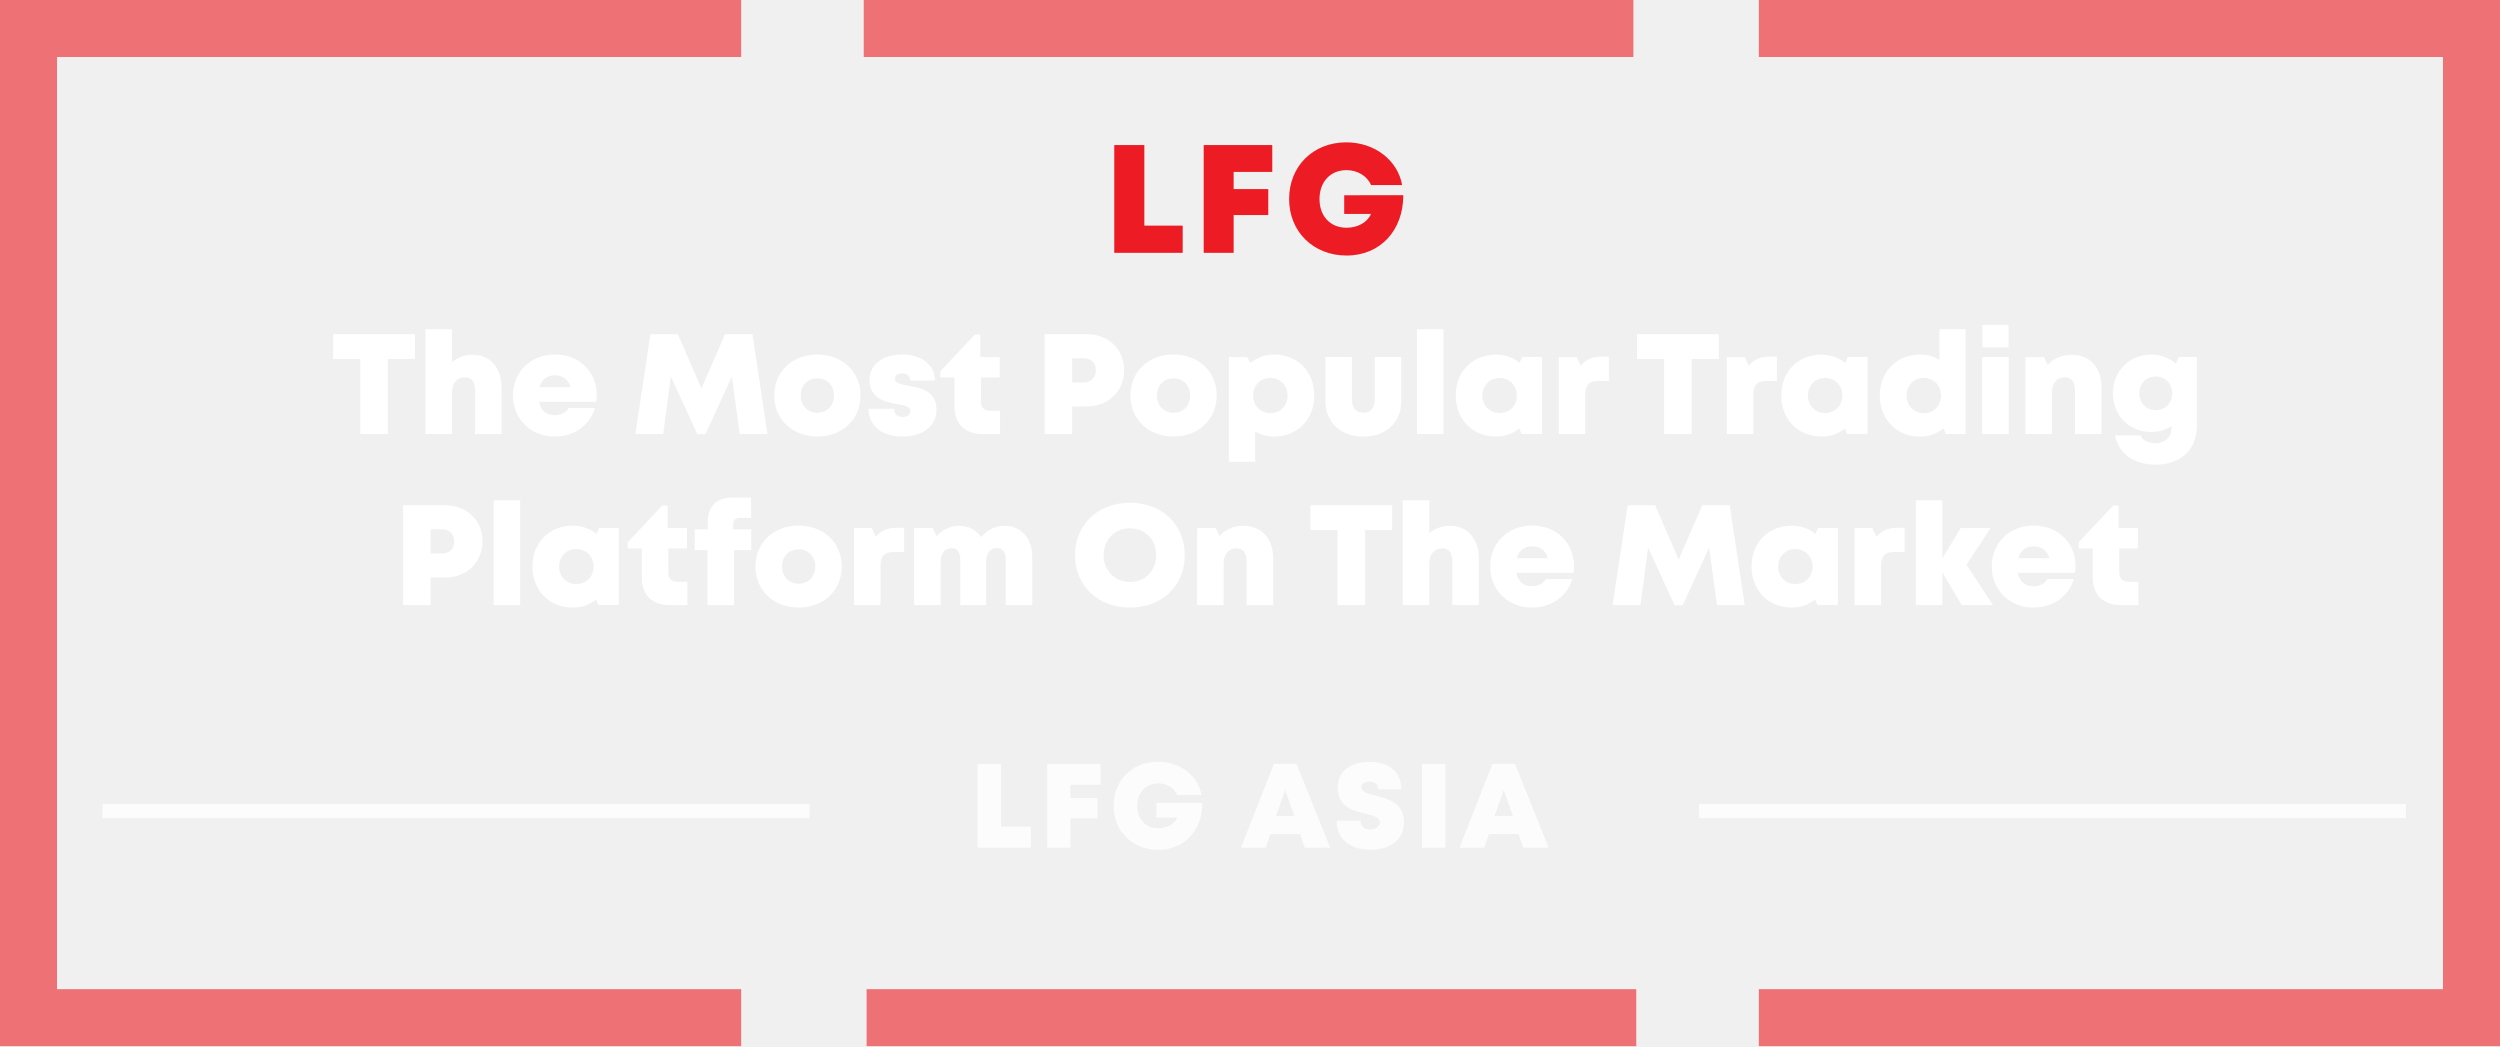
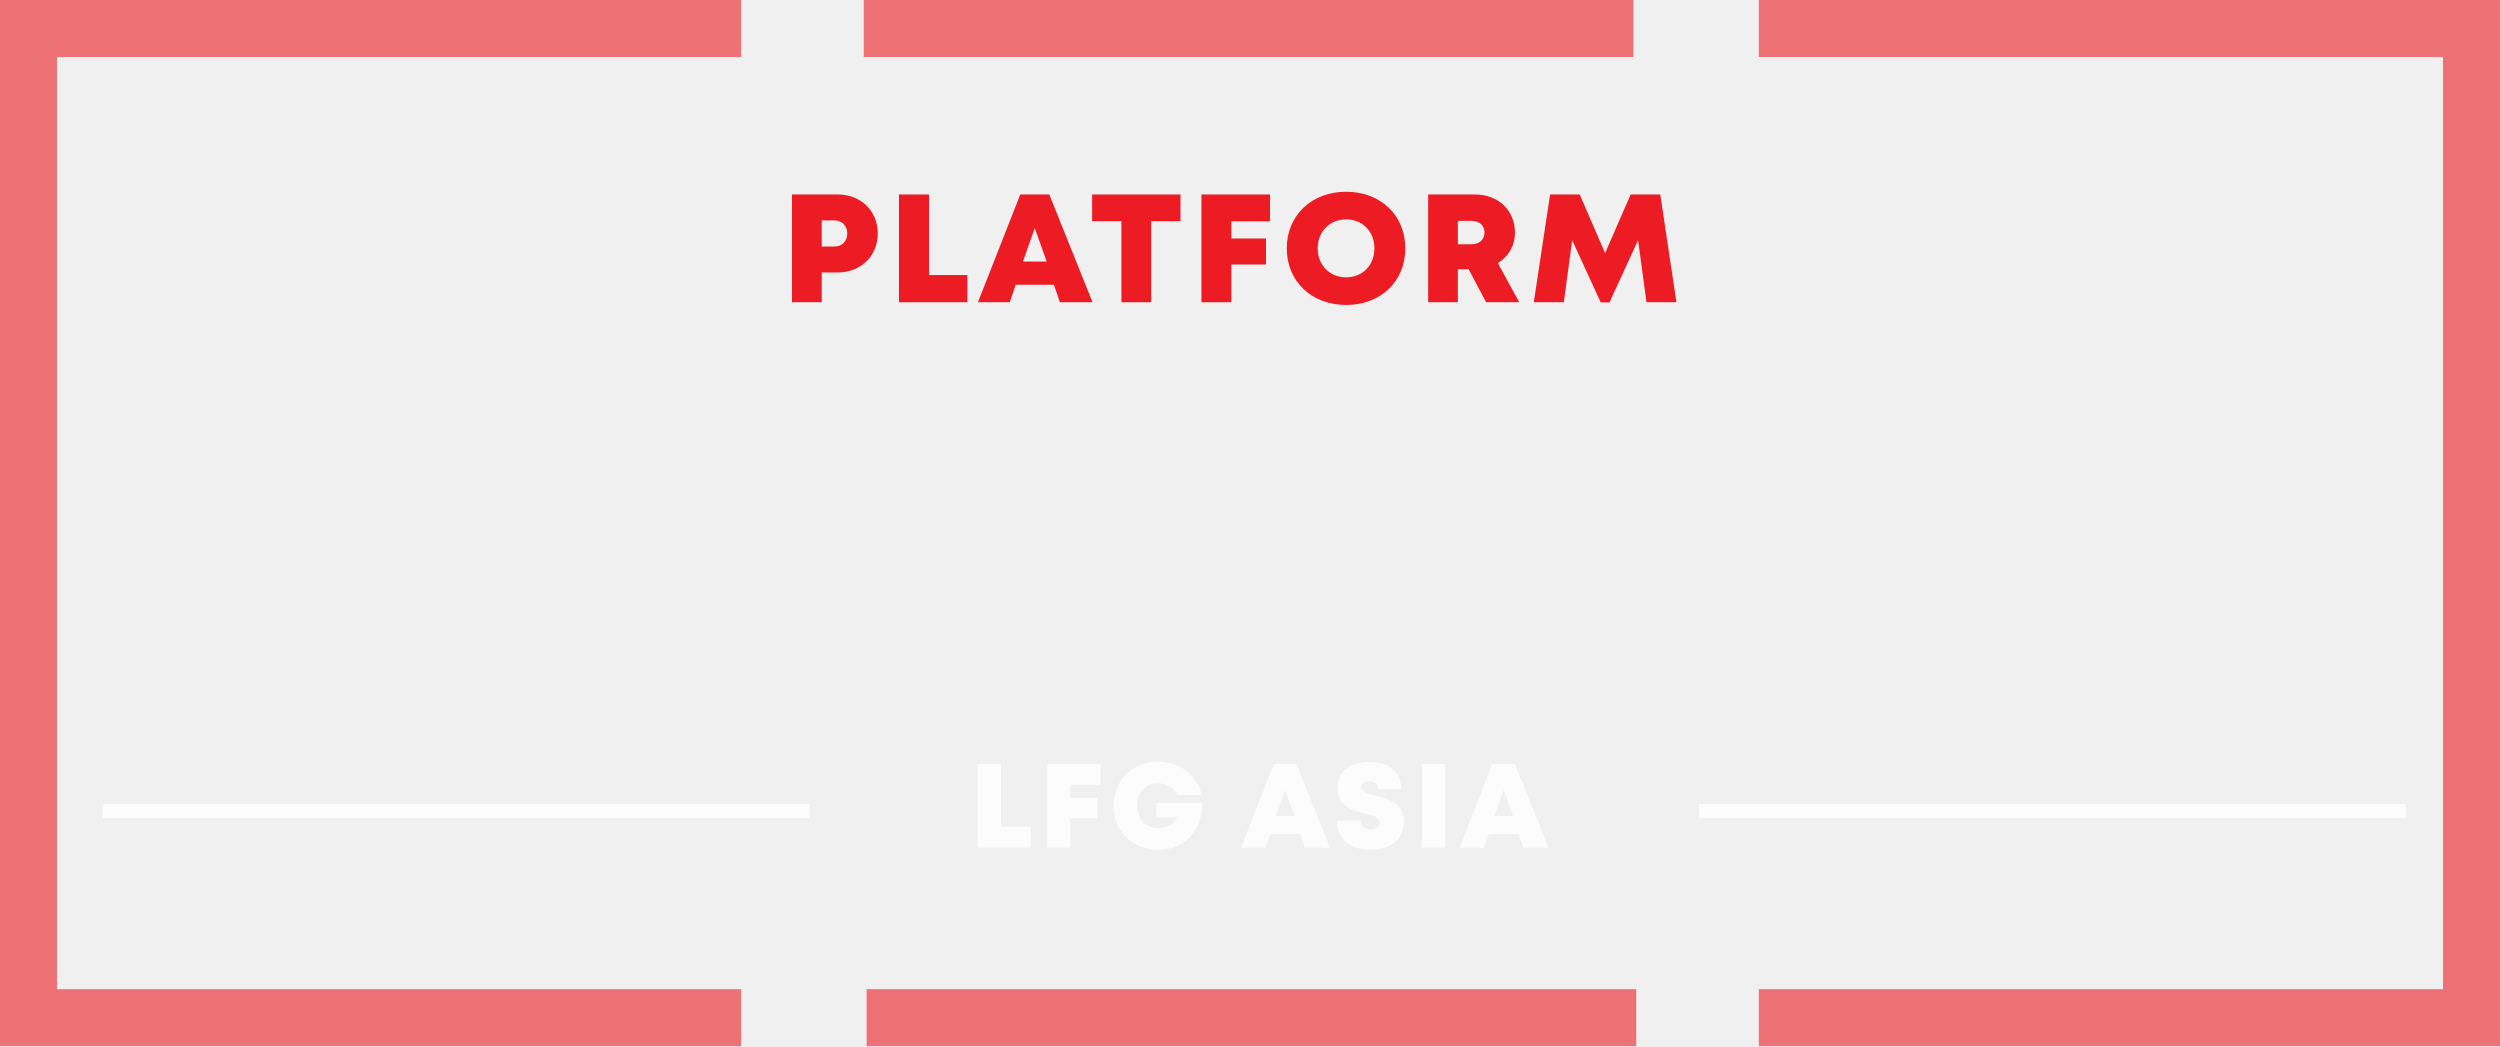
<svg xmlns="http://www.w3.org/2000/svg" version="1.1" x="0px" y="0px" width="877px" height="367px" viewBox="0 0 877 367" style="enable-background:new 0 0 877 367;" xml:space="preserve">
  <style type="text/css">
	.st0{fill:none;}
- 	.st1{fill:#FFFFFF;}
- 	.st2{fill:#ED1C24;}
- 	.st3{opacity:0.6;}
- 	.st4{fill:none;stroke:#ED1C24;stroke-width:20;stroke-miterlimit:10;}
- 	.st5{fill:none;stroke:#ED1C24;stroke-width:20;stroke-miterlimit:10;stroke-dasharray:270,43;}
- 	.st6{opacity:0.8;}
+ 	.st1{fill:#ED1C24;}
+ 	.st2{opacity:0.6;}
+ 	.st3{fill:none;stroke:#ED1C24;stroke-width:20;stroke-miterlimit:10;}
+ 	.st4{fill:none;stroke:#ED1C24;stroke-width:20;stroke-miterlimit:10;stroke-dasharray:270,43;}
+ 	.st5{opacity:0.8;}
+ 	.st6{fill:#FFFFFF;}
	.st7{opacity:0.8;fill:none;stroke:#FFFFFF;stroke-width:5;stroke-miterlimit:10;}
	.st8{font-family:'Mont-HeavyDEMO';}
- 	.st9{font-size:50px;}
- 	.st10{letter-spacing:-1;}
- 	.st11{font-size:54px;}
- 	.st12{letter-spacing:2;}
- 	.st13{font-size:42px;}
- 	.st14{letter-spacing:1;}
+ 	.st9{font-size:54px;}
+ 	.st10{letter-spacing:2;}
+ 	.st11{letter-spacing:-1;}
+ 	.st12{font-size:42px;}
+ 	.st13{letter-spacing:1;}
</style>
  <defs>
</defs>
  <g>
-     <rect x="61.785" y="115.5" class="st0" width="766" height="112" />
-     <path class="st1" d="M145.57,125.929h-9.508v26.32h-9.685v-26.32h-9.508v-8.682h28.702V125.929z" />
-     <path class="st1" d="M175.955,135.989v16.26h-9.3V137.07c0-3.114-1.094-4.702-3.521-4.702c-2.814,0-4.569,1.997-4.569,5.462v14.419   h-9.3v-36.752h9.3v11.527c1.988-1.601,4.517-2.575,7.208-2.575C171.972,124.449,175.955,128.99,175.955,135.989z" />
-     <path class="st1" d="M209.336,138.493c0,0.813-0.071,1.627-0.192,2.462h-20.049c0.608,3.097,2.576,4.699,5.512,4.699   c2.172,0,3.988-0.952,4.882-2.532h9.255c-1.9,6.162-7.362,10.013-14.137,10.013c-8.425,0-14.667-6.158-14.667-14.407   c0-8.278,6.191-14.365,14.667-14.365C203.311,124.363,209.337,130.572,209.336,138.493L209.336,138.493z M189.259,135.805h10.916   c-0.816-2.699-2.761-4.155-5.568-4.155C191.896,131.65,190.011,133.123,189.259,135.805z" />
-     <path class="st1" d="M259.483,152.249l-2.731-20.158l-9.283,20.215h-2.849l-9.278-20.208l-2.693,20.15h-9.771l5.294-35.002h9.629   l8.243,19.046l8.296-19.046h9.629l5.245,35.002H259.483z" />
-     <path class="st1" d="M271.59,138.748c0-8.37,6.335-14.385,15.139-14.385c8.775,0,15.139,6.016,15.139,14.385   c0,8.342-6.364,14.386-15.139,14.386C277.926,153.134,271.59,147.09,271.59,138.748z M286.729,144.78   c3.391,0,5.823-2.461,5.823-6.031c0-3.548-2.432-6.031-5.823-6.031c-3.392,0-5.824,2.461-5.824,6.03   C280.906,142.318,283.338,144.779,286.729,144.78L286.729,144.78z" />
-     <path class="st1" d="M316.58,153.134c-7.359,0-11.832-3.887-11.917-9.737h8.952c0,1.975,1.375,2.884,3.138,2.884   c1.361,0,2.65-0.694,2.65-2.09c0-1.558-2.044-2.001-4.638-2.431c-4.187-0.678-9.737-1.942-9.737-8.491   c0-5.413,4.612-8.907,11.531-8.907c6.876,0,11.332,3.658,11.438,9.129h-8.71c0-1.724-1.159-2.525-2.844-2.525   c-1.491,0-2.493,0.738-2.493,1.99c0,1.537,2.065,1.894,4.63,2.352c4.266,0.757,9.937,1.644,9.937,8.491   c0,5.643-4.763,9.336-11.939,9.336L316.58,153.134z" />
-     <path class="st1" d="M350.823,144.103v8.146h-6.399c-5.971,0-9.601-3.65-9.601-9.65V132.41h-4.942v-2.174l12.098-12.883h1.911   v7.895h6.784v7.162h-6.549v8.593c0,1.934,1.167,3.1,3.129,3.1H350.823z" />
-     <path class="st1" d="M394.339,129.893c0,7.34-5.528,12.689-12.968,12.689h-5.238v9.667h-9.665v-35.002h14.902   C388.812,117.247,394.339,122.553,394.339,129.893z M384.427,129.915c0-2.488-1.673-4.247-4.211-4.247h-4.082v8.495h4.082   C382.753,134.162,384.427,132.402,384.427,129.915z" />
-     <path class="st1" d="M396.539,138.748c0-8.37,6.335-14.385,15.139-14.385c8.775,0,15.139,6.016,15.139,14.385   c0,8.342-6.364,14.386-15.139,14.386C402.875,153.134,396.539,147.09,396.539,138.748z M411.678,144.78   c3.391,0,5.823-2.461,5.823-6.031c0-3.548-2.432-6.031-5.823-6.031c-3.392,0-5.824,2.461-5.824,6.03   C405.854,142.318,408.287,144.779,411.678,144.78L411.678,144.78z" />
-     <path class="st1" d="M461.047,138.748c0,8.413-5.902,14.415-14.158,14.415c-2.442,0-4.678-0.642-6.583-1.793V162h-9.194v-36.752   h6.325l1.165,2.145c2.221-1.92,5.079-3.03,8.288-3.03C455.145,124.362,461.047,130.336,461.047,138.748z M451.688,138.748   c0-3.547-2.561-6.179-6.044-6.179c-3.484,0-6.045,2.632-6.045,6.179c0,3.547,2.561,6.18,6.045,6.18   C449.106,144.927,451.688,142.295,451.688,138.748z" />
-     <path class="st1" d="M464.96,140.657v-15.41h9.301v15.005c0,2.85,1.532,4.526,4.018,4.526c2.484,0,3.987-1.705,3.987-4.526v-15.005   h9.301v15.41c0,7.556-5.313,12.477-13.288,12.477C470.302,153.134,464.96,148.213,464.96,140.657z" />
-     <path class="st1" d="M497.061,115.497h9.301v36.752h-9.301V115.497z" />
-     <path class="st1" d="M540.951,125.219v27.002h-7.19l-0.796-1.91c-2.211,1.791-5.012,2.823-8.147,2.823   c-8.257,0-14.158-6.023-14.158-14.415c0-8.363,5.901-14.314,14.158-14.314c3.18,0,6.021,1.062,8.25,2.902l0.952-2.088   L540.951,125.219z M532.105,138.741c0-3.505-2.562-6.137-6.045-6.137c-3.505,0-6.044,2.632-6.044,6.137   c0,3.526,2.561,6.158,6.044,6.158S532.105,142.267,532.105,138.741z" />
-     <path class="st1" d="M564.393,125.119v8.511h-3.61c-3.293,0-4.672,1.444-4.672,4.888v13.731h-9.301v-27.001h6.23l1.451,2.997   c1.904-2.203,4.224-3.125,7.438-3.125H564.393z" />
-     <path class="st1" d="M602.966,125.929h-9.508v26.32h-9.686v-26.32h-9.509v-8.682h28.702V125.929z" />
-     <path class="st1" d="M623.343,125.119v8.511h-3.61c-3.293,0-4.672,1.444-4.672,4.888v13.731h-9.301v-27.001h6.23l1.451,2.997   c1.904-2.203,4.224-3.125,7.438-3.125H623.343z" />
-     <path class="st1" d="M655.151,125.219v27.002h-7.19l-0.796-1.91c-2.211,1.791-5.012,2.823-8.147,2.823   c-8.257,0-14.158-6.023-14.158-14.415c0-8.363,5.901-14.314,14.158-14.314c3.18,0,6.021,1.062,8.25,2.902l0.952-2.088   L655.151,125.219z M646.306,138.741c0-3.505-2.562-6.137-6.045-6.137c-3.505,0-6.044,2.632-6.044,6.137   c0,3.526,2.561,6.158,6.044,6.158S646.306,142.267,646.306,138.741z" />
-     <path class="st1" d="M689.528,115.497v36.752h-6.883l-0.877-2.005c-2.196,1.849-4.999,2.918-8.145,2.918   c-8.285,0-14.187-6.023-14.187-14.415s5.901-14.386,14.187-14.386c2.493,0,4.774,0.672,6.71,1.875v-10.74H689.528z    M680.913,138.749c0-3.526-2.561-6.179-6.045-6.179c-3.483,0-6.044,2.653-6.044,6.179s2.561,6.179,6.044,6.179   C678.353,144.928,680.913,142.274,680.913,138.749z" />
-     <path class="st1" d="M695.359,125.247h9.301v27.001h-9.301V125.247z M695.431,113.975h9.158v7.893h-9.158V113.975z" />
-     <path class="st1" d="M737.2,135.785v16.464h-9.301V137.07c0-3.143-1.181-4.702-3.521-4.702c-2.9,0-4.568,2.026-4.568,5.462v14.419   h-9.301v-27.001h6.524l1.278,2.784c2.011-2.24,5.008-3.583,8.5-3.583C733.082,124.449,737.2,128.905,737.2,135.785z" />
-     <path class="st1" d="M770.684,125.248v24.001c0,8.485-5.555,13.742-14.474,13.742c-7.662,0-13.026-3.864-14.269-10.263h8.975   c0.645,1.805,2.949,2.777,5.208,2.777c3.116,0,5.621-1.981,5.621-5.191v-0.806c-2.029,1.288-4.439,2.027-7.046,2.027   c-7.741,0-13.493-5.759-13.493-13.572c0-7.699,5.752-13.58,13.493-13.58c3.269,0,6.229,1.172,8.517,3.129l1.18-2.266   L770.684,125.248z M761.986,137.964c0-3.411-2.396-5.886-5.743-5.886c-3.339,0-5.764,2.475-5.764,5.886   c0,3.439,2.396,5.914,5.764,5.914C759.583,143.878,761.986,141.403,761.986,137.964z" />
-     <path class="st1" d="M169.267,189.893c0,7.34-5.528,12.689-12.968,12.689h-5.238v9.667h-9.665v-35.002h14.902   C163.739,177.247,169.267,182.553,169.267,189.893z M159.354,189.915c0-2.488-1.673-4.247-4.211-4.247h-4.082v8.495h4.082   C157.681,194.162,159.354,192.402,159.354,189.915z" />
-     <path class="st1" d="M173.189,175.497h9.3v36.752h-9.3V175.497z" />
-     <path class="st1" d="M217.08,185.219v27.002h-7.19l-0.796-1.91c-2.211,1.791-5.012,2.823-8.148,2.823   c-8.256,0-14.158-6.023-14.158-14.415c0-8.363,5.902-14.314,14.158-14.314c3.18,0,6.021,1.062,8.25,2.902l0.952-2.088   L217.08,185.219z M208.234,198.741c0-3.505-2.561-6.137-6.044-6.137c-3.504,0-6.044,2.632-6.044,6.137   c0,3.526,2.561,6.158,6.044,6.158C205.673,204.899,208.234,202.267,208.234,198.741z" />
-     <path class="st1" d="M241.148,204.103v8.146h-6.399c-5.971,0-9.601-3.65-9.601-9.65V192.41h-4.942v-2.174l12.098-12.883h1.911   v7.895h6.784v7.162h-6.549v8.593c0,1.934,1.167,3.1,3.129,3.1H241.148z" />
-     <path class="st1" d="M263.542,192.996h-6.055v19.252h-9.3v-19.252h-4.465l-0.021-7.307h4.6v-2.585c0-5.411,2.971-8.578,8.699-8.578   h6.493v7.134h-4.107c-1.381,0-2.204,0.815-2.204,2.196v1.833h6.361V192.996z" />
-     <path class="st1" d="M265.015,198.748c0-8.37,6.335-14.385,15.139-14.385c8.775,0,15.139,6.016,15.139,14.385   c0,8.342-6.364,14.386-15.139,14.386C271.35,213.134,265.015,207.09,265.015,198.748z M280.154,204.78   c3.391,0,5.823-2.461,5.823-6.031c0-3.548-2.432-6.031-5.823-6.031c-3.392,0-5.824,2.461-5.824,6.03   C274.33,202.318,276.762,204.779,280.154,204.78L280.154,204.78z" />
-     <path class="st1" d="M317.17,185.119v8.511h-3.611c-3.292,0-4.672,1.444-4.672,4.888v13.731h-9.3v-27.001h6.231l1.451,2.997   c1.904-2.203,4.224-3.125,7.438-3.125H317.17z" />
-     <path class="st1" d="M362.108,195.313v16.936h-9.3v-15.786c0-2.82-1.038-4.181-3.015-4.181c-2.556,0-3.867,1.761-3.867,5.161   v14.805h-9.058v-15.786c0-2.735-1.03-4.181-2.978-4.181c-2.521,0-3.903,1.803-3.903,5.161v14.805h-9.3v-27.001h6.54l1.324,2.901   c1.951-2.273,4.783-3.7,7.893-3.7c3.292,0,6.063,1.479,7.744,3.975c1.94-2.442,4.93-3.975,8.292-3.975   C358.264,184.449,362.108,188.955,362.108,195.313z" />
-     <path class="st1" d="M396.396,213.135c-11.252,0-19.282-7.688-19.282-18.386s8.029-18.386,19.282-18.386   c11.223,0,19.224,7.66,19.224,18.386C415.619,205.475,407.619,213.134,396.396,213.135L396.396,213.135z M396.396,204.162   c5.327,0,9.184-3.936,9.184-9.413c0-5.478-3.856-9.413-9.184-9.413c-5.328,0-9.242,3.964-9.242,9.413   S391.067,204.162,396.396,204.162L396.396,204.162z" />
-     <path class="st1" d="M446.627,195.785v16.464h-9.301V197.07c0-3.143-1.181-4.702-3.521-4.702c-2.9,0-4.569,2.026-4.569,5.462   v14.419h-9.3v-27.001h6.525l1.277,2.784c2.011-2.24,5.008-3.583,8.5-3.583C442.508,184.449,446.627,188.905,446.627,195.785z" />
-     <path class="st1" d="M488.391,185.929h-9.508v26.32h-9.686v-26.32h-9.509v-8.682h28.702V185.929z" />
-     <path class="st1" d="M518.776,195.989v16.26h-9.301V197.07c0-3.114-1.095-4.702-3.521-4.702c-2.814,0-4.568,1.997-4.568,5.462   v14.419h-9.301v-36.752h9.301v11.527c1.988-1.601,4.517-2.575,7.208-2.575C514.792,184.449,518.776,188.99,518.776,195.989z" />
-     <path class="st1" d="M552.156,198.493c0,0.813-0.07,1.627-0.191,2.462h-20.05c0.608,3.097,2.575,4.699,5.512,4.699   c2.173,0,3.988-0.952,4.882-2.532h9.256c-1.9,6.162-7.363,10.013-14.138,10.013c-8.425,0-14.666-6.158-14.666-14.407   c0-8.278,6.191-14.365,14.666-14.365C546.131,184.363,552.157,190.572,552.156,198.493L552.156,198.493z M532.079,195.805h10.915   c-0.815-2.699-2.761-4.155-5.567-4.155C534.716,191.65,532.831,193.123,532.079,195.805z" />
-     <path class="st1" d="M602.304,212.249l-2.731-20.158l-9.283,20.215h-2.849l-9.278-20.208l-2.693,20.15h-9.771l5.294-35.002h9.63   l8.242,19.046l8.296-19.046h9.63l5.244,35.002H602.304z" />
-     <path class="st1" d="M644.725,185.219v27.002h-7.19l-0.796-1.91c-2.211,1.791-5.012,2.823-8.147,2.823   c-8.257,0-14.158-6.023-14.158-14.415c0-8.363,5.901-14.314,14.158-14.314c3.18,0,6.021,1.062,8.25,2.902l0.952-2.088   L644.725,185.219z M635.879,198.741c0-3.505-2.562-6.137-6.045-6.137c-3.505,0-6.044,2.632-6.044,6.137   c0,3.526,2.561,6.158,6.044,6.158S635.879,202.267,635.879,198.741z" />
-     <path class="st1" d="M668.166,185.119v8.511h-3.61c-3.293,0-4.672,1.444-4.672,4.888v13.731h-9.301v-27.001h6.23l1.451,2.997   c1.904-2.203,4.224-3.125,7.438-3.125H668.166z" />
-     <path class="st1" d="M688.149,212.249l-6.764-11.419v11.419h-9.3v-36.752h9.3v20.329l6.433-10.578h10.443l-8.415,12.869   l9.267,14.132H688.149z" />
-     <path class="st1" d="M728.105,198.493c0,0.813-0.07,1.627-0.191,2.462h-20.05c0.608,3.097,2.575,4.699,5.512,4.699   c2.173,0,3.988-0.952,4.882-2.532h9.256c-1.9,6.162-7.363,10.013-14.138,10.013c-8.425,0-14.666-6.158-14.666-14.407   c0-8.278,6.191-14.365,14.666-14.365C722.08,184.363,728.106,190.572,728.105,198.493L728.105,198.493z M708.028,195.805h10.915   c-0.815-2.699-2.761-4.155-5.567-4.155C710.665,191.65,708.78,193.123,708.028,195.805z" />
-     <path class="st1" d="M750.143,204.103v8.146h-6.398c-5.972,0-9.601-3.65-9.601-9.65V192.41h-4.942v-2.174l12.098-12.883h1.91v7.895   h6.783v7.162h-6.549v8.593c0,1.934,1.167,3.1,3.13,3.1H750.143z" />
+     <rect x="274.171" y="66.333" class="st0" width="341.229" height="102.667" />
+     <path class="st1" d="M307.923,81.879c0,7.927-5.97,13.703-14.004,13.703h-5.657v10.44h-10.437V68.222h16.094   C301.953,68.222,307.923,73.953,307.923,81.879z M297.218,81.902c0-2.687-1.807-4.587-4.548-4.587h-4.408v9.174h4.408   C295.411,86.489,297.218,84.589,297.218,81.902z" />
+     <path class="st1" d="M339.358,96.486v9.537h-24.004V68.222h10.552v28.264H339.358z" />
+     <path class="st1" d="M369.714,99.883h-13.398l-2.094,6.139h-11.16l14.849-37.801h10.18l15.174,37.801h-11.468L369.714,99.883z    M362.994,80.021l-4.142,11.713h8.321L362.994,80.021z" />
+     <path class="st1" d="M414.116,77.599h-10.269v28.424h-10.459V77.599h-10.269v-9.377h30.997V77.599z" />
+     <path class="st1" d="M431.967,77.645v6.017h12.147v9.115h-12.147v13.247h-10.506V68.222h24.057v9.423H431.967z" />
+     <path class="st1" d="M472.223,106.979c-12.152,0-20.823-8.303-20.823-19.856c0-11.553,8.671-19.856,20.823-19.856   c12.12,0,20.76,8.272,20.76,19.856S484.343,106.979,472.223,106.979L472.223,106.979z M472.223,97.289   c5.753,0,9.918-4.25,9.918-10.165c0-5.916-4.165-10.166-9.918-10.166c-5.754,0-9.98,4.281-9.98,10.165   C462.242,93.008,466.469,97.289,472.223,97.289L472.223,97.289z" />
+     <path class="st1" d="M515.192,94.457h-3.776v11.566h-10.414V68.222h16.384c8.149,0,14.057,5.476,14.057,13.378   c0,4.639-2.266,8.439-6,10.675l7.506,13.748h-11.623L515.192,94.457z M511.416,85.684h4.757c2.912,0,4.587-1.753,4.587-4.116   s-1.675-4.092-4.587-4.092h-4.757V85.684z" />
+     <path class="st1" d="M577.586,106.022l-2.95-21.77l-10.025,21.832h-3.076l-10.021-21.823l-2.908,21.761h-10.553l5.717-37.801   h10.399l8.901,20.569l8.96-20.569h10.399l5.663,37.801H577.586z" />
  </g>
-   <g>
-     <rect x="387.229" y="49" class="st0" width="238" height="102.667" />
-     <path class="st2" d="M414.887,79.152v9.537h-24.004V50.888h10.552v28.264H414.887z" />
-     <path class="st2" d="M432.762,60.311v6.017h12.147v9.115h-12.147v13.247h-10.506V50.888h24.057v9.423H432.762z" />
-     <path class="st2" d="M492.274,68.487c0,12.369-8.075,21.157-19.913,21.157c-11.582,0-20.138-8.324-20.138-19.825   s8.4-19.887,20.045-19.887c9.908,0,18.013,6.2,19.612,14.984h-10.913c-1.368-3.184-4.751-5.231-8.605-5.231   c-5.662,0-9.479,4.094-9.479,10.134c0,5.978,3.754,10.072,9.479,10.072c3.974,0,7.382-1.923,8.57-4.838h-9.388v-6.565   L492.274,68.487z" />
-   </g>
-   <g class="st3">
+   <g class="st2">
    <g>
-       <polyline class="st4" points="617,10 867,10 867,357 617,357   " />
-       <line class="st5" x1="574" y1="357" x2="282" y2="357" />
-       <polyline class="st4" points="260,357 10,357 10,10 260,10   " />
-       <line class="st5" x1="303" y1="10" x2="595" y2="10" />
+       <polyline class="st3" points="617,10 867,10 867,357 617,357   " />
+       <line class="st4" x1="574" y1="357" x2="282" y2="357" />
+       <polyline class="st3" points="260,357 10,357 10,10 260,10   " />
+       <line class="st4" x1="303" y1="10" x2="595" y2="10" />
    </g>
  </g>
-   <g class="st6">
-     <rect x="340.097" y="266.505" class="st0" width="526.903" height="100.495" />
-     <path class="st1" d="M361.612,289.956v7.418h-18.673v-29.405h8.208v21.987H361.612z" />
-     <path class="st1" d="M375.513,275.299v4.68h9.449v7.091h-9.449v10.304h-8.172v-29.405h18.714v7.33H375.513z" />
-     <path class="st1" d="M421.805,281.659c0,9.622-6.282,16.458-15.49,16.458c-9.01,0-15.665-6.476-15.665-15.422   s6.534-15.47,15.593-15.47c7.708,0,14.013,4.824,15.256,11.657h-8.489c-1.064-2.477-3.695-4.069-6.694-4.069   c-4.404,0-7.373,3.185-7.373,7.883c0,4.65,2.92,7.835,7.373,7.835c3.092,0,5.743-1.497,6.667-3.764h-7.303v-5.107L421.805,281.659z   " />
-     <path class="st1" d="M456.076,292.598h-10.423l-1.629,4.776h-8.681l11.551-29.405h7.919l11.804,29.405h-8.921L456.076,292.598z    M450.849,277.147l-3.223,9.112h6.474L450.849,277.147z" />
-     <path class="st1" d="M468.895,287.879h8.357c0,2.101,1.62,3.123,3.468,3.123c1.696,0,3.317-0.903,3.317-2.509   c0-1.844-2.289-2.379-5.088-3.058c-4.251-1.057-9.677-2.359-9.677-9.053c0-5.791,4.255-9.108,11.188-9.108   c7.05,0,11.093,3.619,11.093,9.602h-8.124c0-1.859-1.387-2.731-3.065-2.731c-1.443,0-2.83,0.625-2.83,1.998   c0,1.67,2.217,2.222,4.985,2.918c4.328,1.117,9.987,2.563,9.987,9.277c0,6.422-4.935,9.756-11.764,9.756   C473.546,298.093,468.895,294.289,468.895,287.879z" />
-     <path class="st1" d="M498.843,267.969h8.208v29.405h-8.208V267.969z" />
-     <path class="st1" d="M532.727,292.598h-10.423l-1.629,4.776h-8.682l11.551-29.405h7.919l11.804,29.405h-8.92L532.727,292.598z    M527.498,277.147l-3.222,9.112h6.473L527.498,277.147z" />
+   <g class="st5">
+     <rect x="340.097" y="266.505" class="st0" width="524.354" height="100.495" />
+     <path class="st6" d="M361.612,289.956v7.418h-18.673v-29.405h8.208v21.987H361.612z" />
+     <path class="st6" d="M375.513,275.299v4.68h9.449v7.091h-9.449v10.304h-8.172v-29.405h18.714v7.33H375.513z" />
+     <path class="st6" d="M421.805,281.659c0,9.622-6.282,16.458-15.49,16.458c-9.01,0-15.665-6.476-15.665-15.422   s6.534-15.47,15.593-15.47c7.708,0,14.013,4.824,15.256,11.657h-8.489c-1.064-2.477-3.695-4.069-6.694-4.069   c-4.404,0-7.373,3.185-7.373,7.883c0,4.65,2.92,7.835,7.373,7.835c3.092,0,5.743-1.497,6.667-3.764h-7.303v-5.107L421.805,281.659z   " />
+     <path class="st6" d="M456.076,292.598h-10.423l-1.629,4.776h-8.681l11.551-29.405h7.919l11.804,29.405h-8.921L456.076,292.598z    M450.849,277.147l-3.223,9.112h6.474L450.849,277.147z" />
+     <path class="st6" d="M468.895,287.879h8.357c0,2.101,1.62,3.123,3.468,3.123c1.696,0,3.317-0.903,3.317-2.509   c0-1.844-2.289-2.379-5.088-3.058c-4.251-1.057-9.677-2.359-9.677-9.053c0-5.791,4.255-9.108,11.188-9.108   c7.05,0,11.093,3.619,11.093,9.602h-8.124c0-1.859-1.387-2.731-3.065-2.731c-1.443,0-2.83,0.625-2.83,1.998   c0,1.67,2.217,2.222,4.985,2.918c4.328,1.117,9.987,2.563,9.987,9.277c0,6.422-4.935,9.756-11.764,9.756   C473.546,298.093,468.895,294.289,468.895,287.879z" />
+     <path class="st6" d="M498.843,267.969h8.208v29.405h-8.208V267.969z" />
+     <path class="st6" d="M532.727,292.598h-10.423l-1.629,4.776h-8.682l11.551-29.405h7.919l11.804,29.405h-8.92L532.727,292.598z    M527.498,277.147l-3.222,9.112h6.473L527.498,277.147z" />
  </g>
  <line class="st7" x1="36" y1="284.5" x2="284" y2="284.5" />
  <line class="st7" x1="596" y1="284.5" x2="844" y2="284.5" />
</svg>
